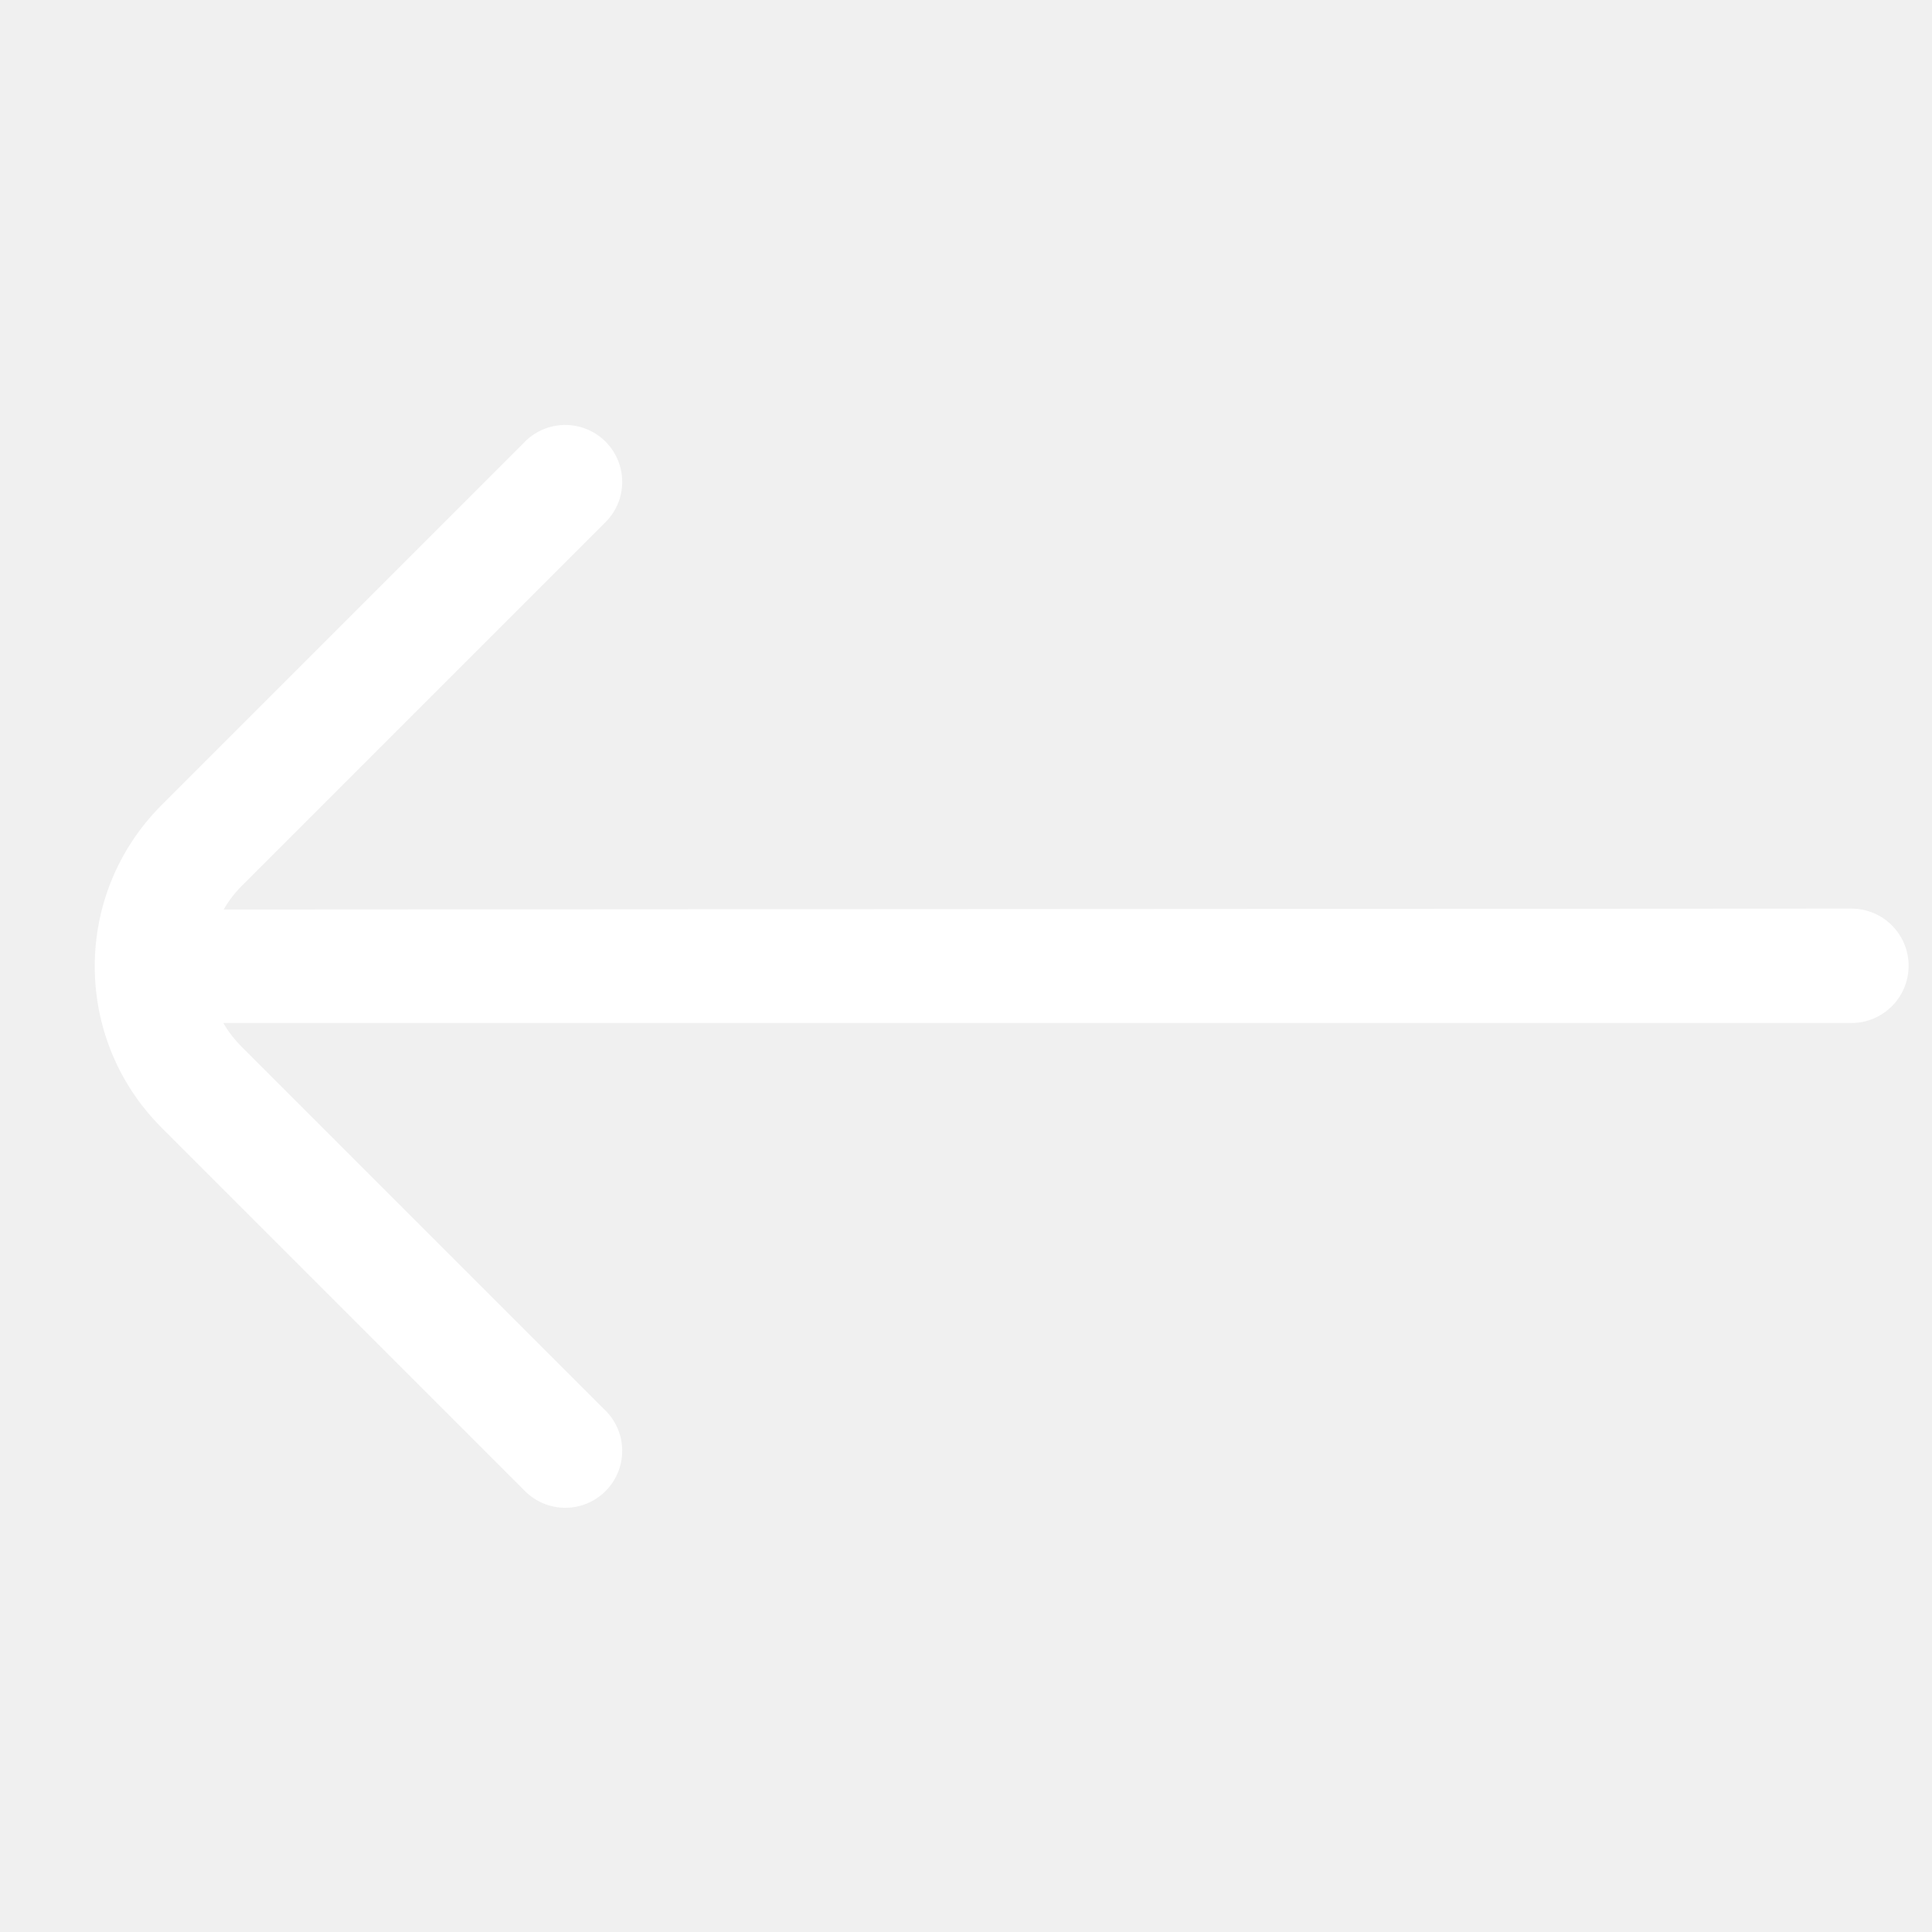
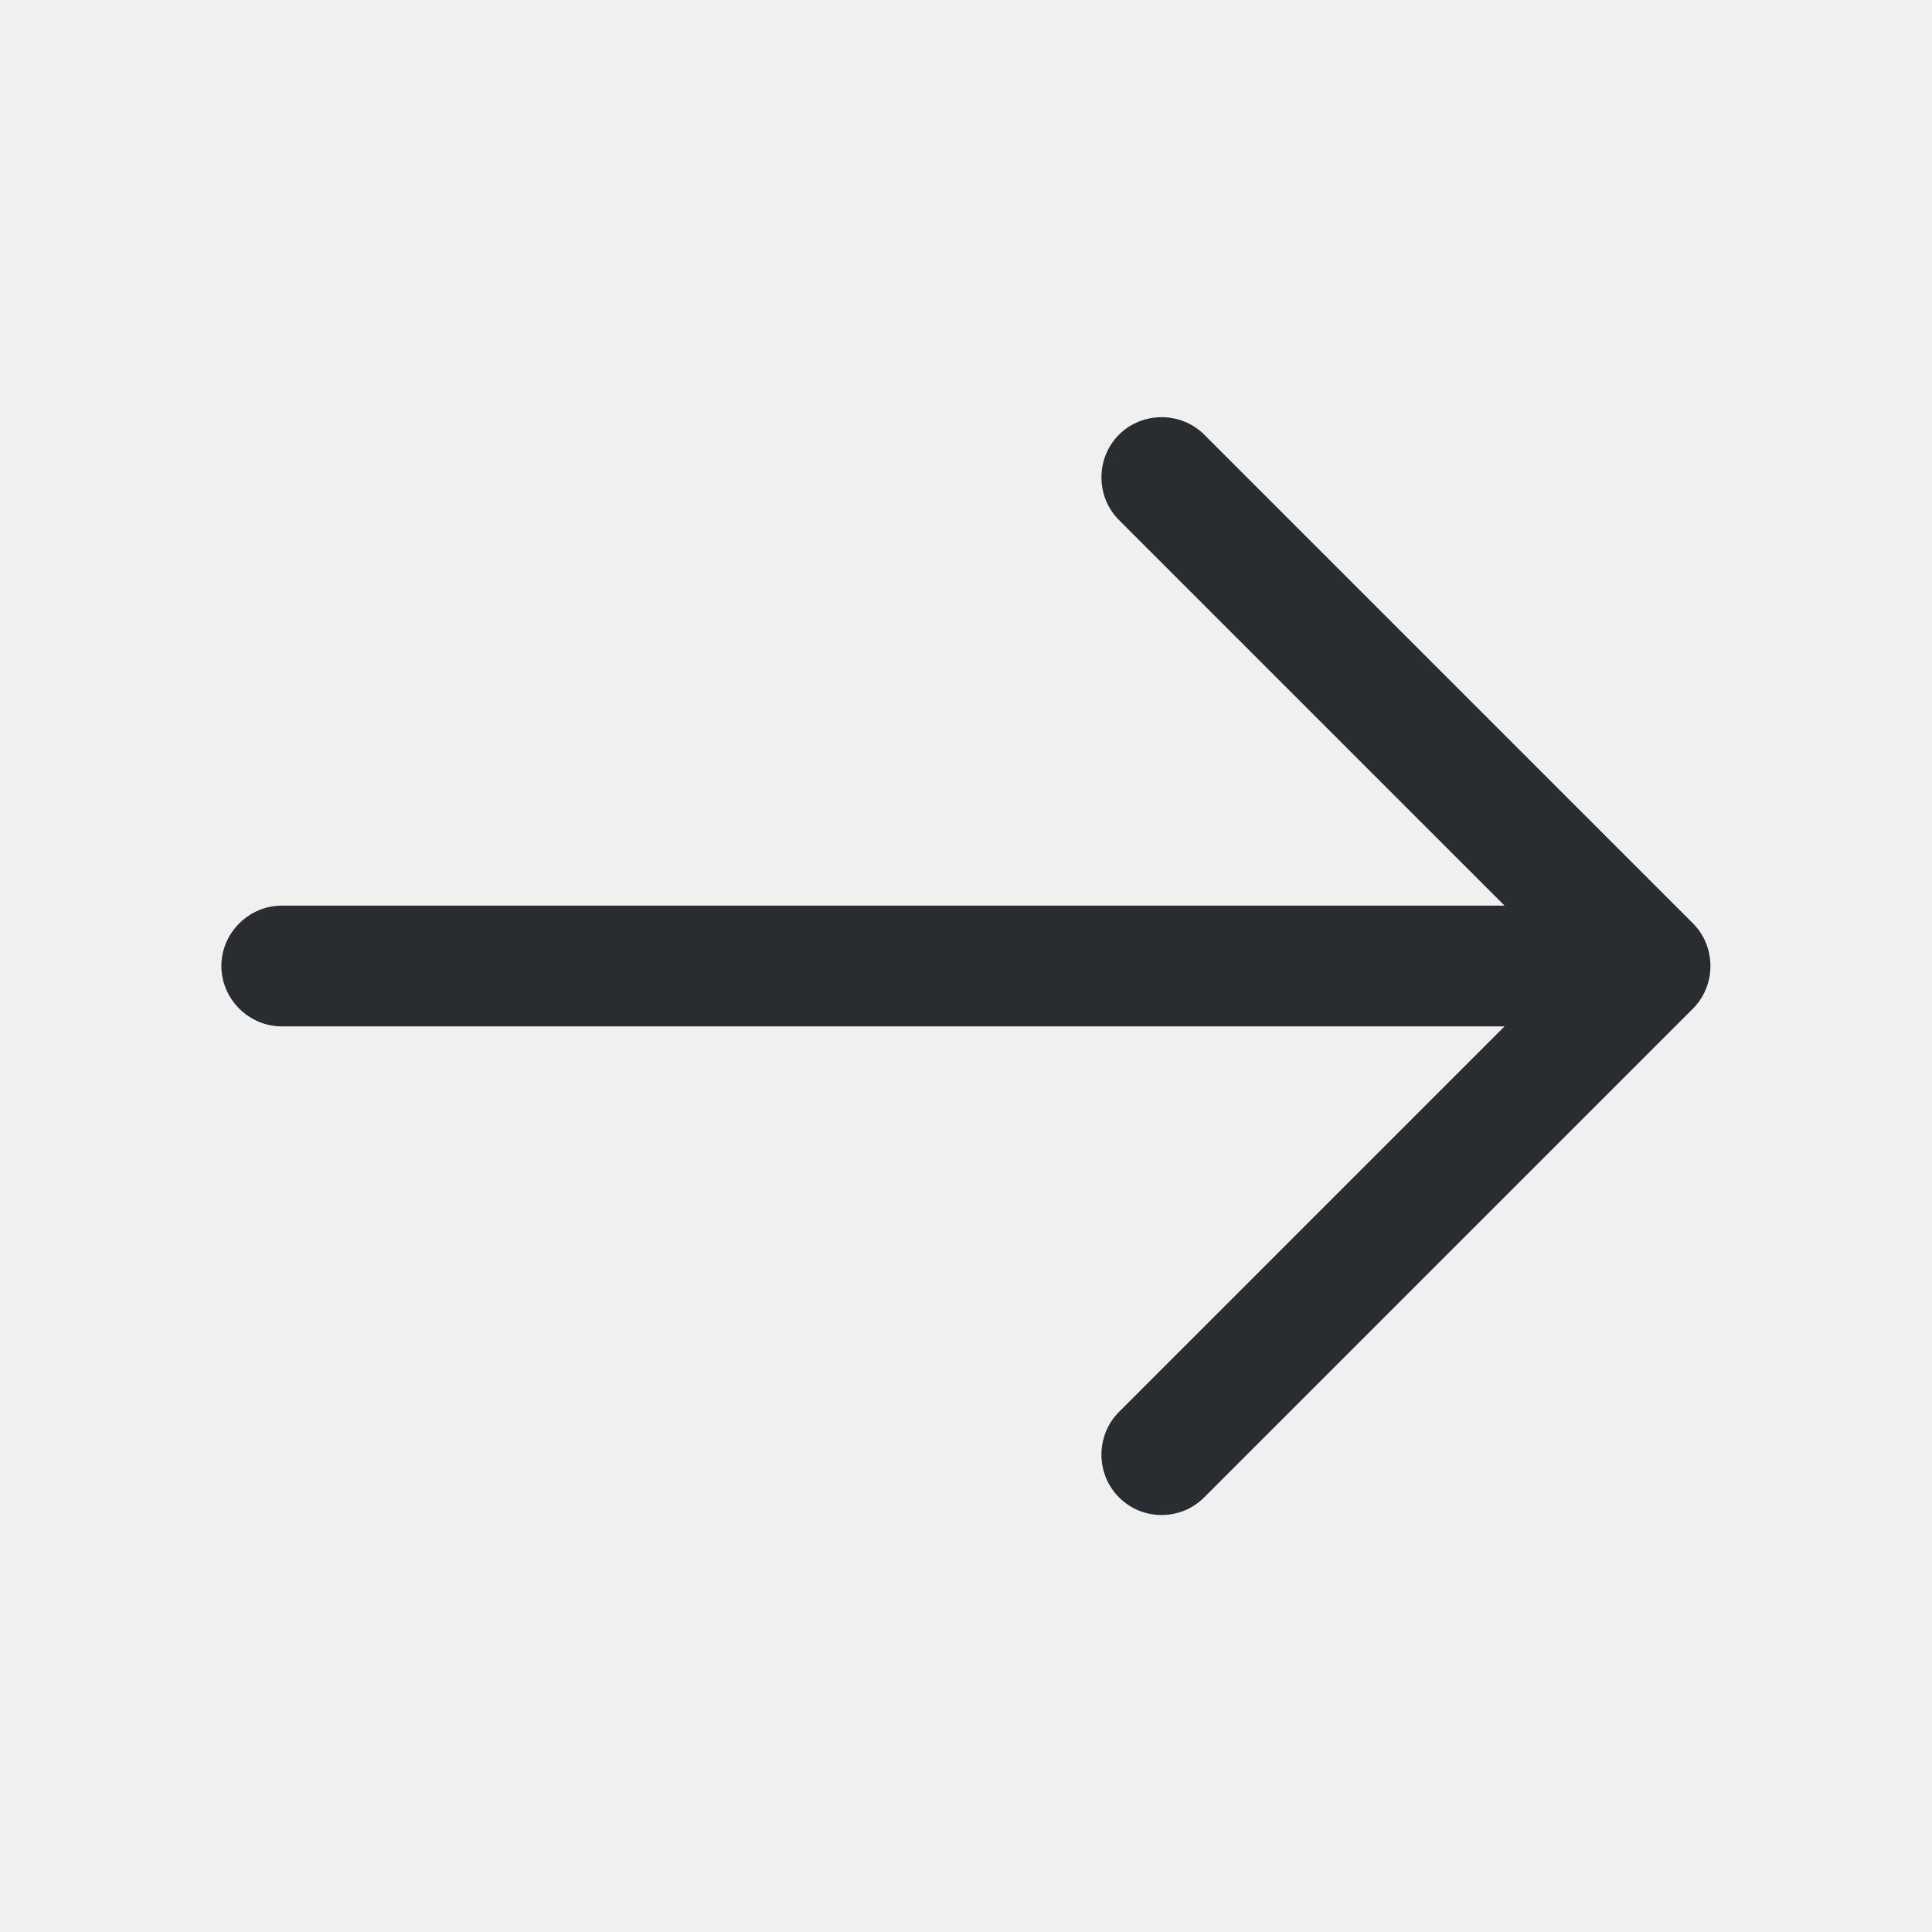
- <svg xmlns="http://www.w3.org/2000/svg" width="16.721" height="16.721" viewBox="0 0 16.721 16.721">
-   <path id="arrow-up-right" d="M9.853,0H5.419a.493.493,0,1,0,0,.985H9.853a.993.993,0,0,1,.255.033L.144,10.982a.493.493,0,1,0,.7.7L10.8,1.715a.99.99,0,0,1,.034.255V6.4a.493.493,0,1,0,.985,0V1.971A1.973,1.973,0,0,0,9.853,0Z" transform="translate(8.36 16.721) rotate(-135)" fill="#fff" />
+ <svg xmlns="http://www.w3.org/2000/svg" width="24" height="24" viewBox="0 0 24 24" fill="none">
+   <path d="M14.43 18.82C14.24 18.82 14.05 18.75 13.9 18.6C13.61 18.31 13.61 17.83 13.9 17.54L19.44 12L13.9 6.46C13.61 6.17 13.61 5.69 13.9 5.4C14.19 5.11 14.67 5.11 14.96 5.4L21.03 11.47C21.32 11.76 21.32 12.24 21.03 12.53L14.96 18.6C14.81 18.75 14.62 18.82 14.43 18.82Z" fill="#292D32" />
+   <path d="M20.33 12.75H3.5C3.09 12.75 2.75 12.41 2.75 12C2.75 11.59 3.09 11.25 3.5 11.25H20.33C20.74 11.25 21.08 11.59 21.08 12C21.08 12.41 20.74 12.75 20.33 12.75Z" fill="#292D32" />
</svg>
